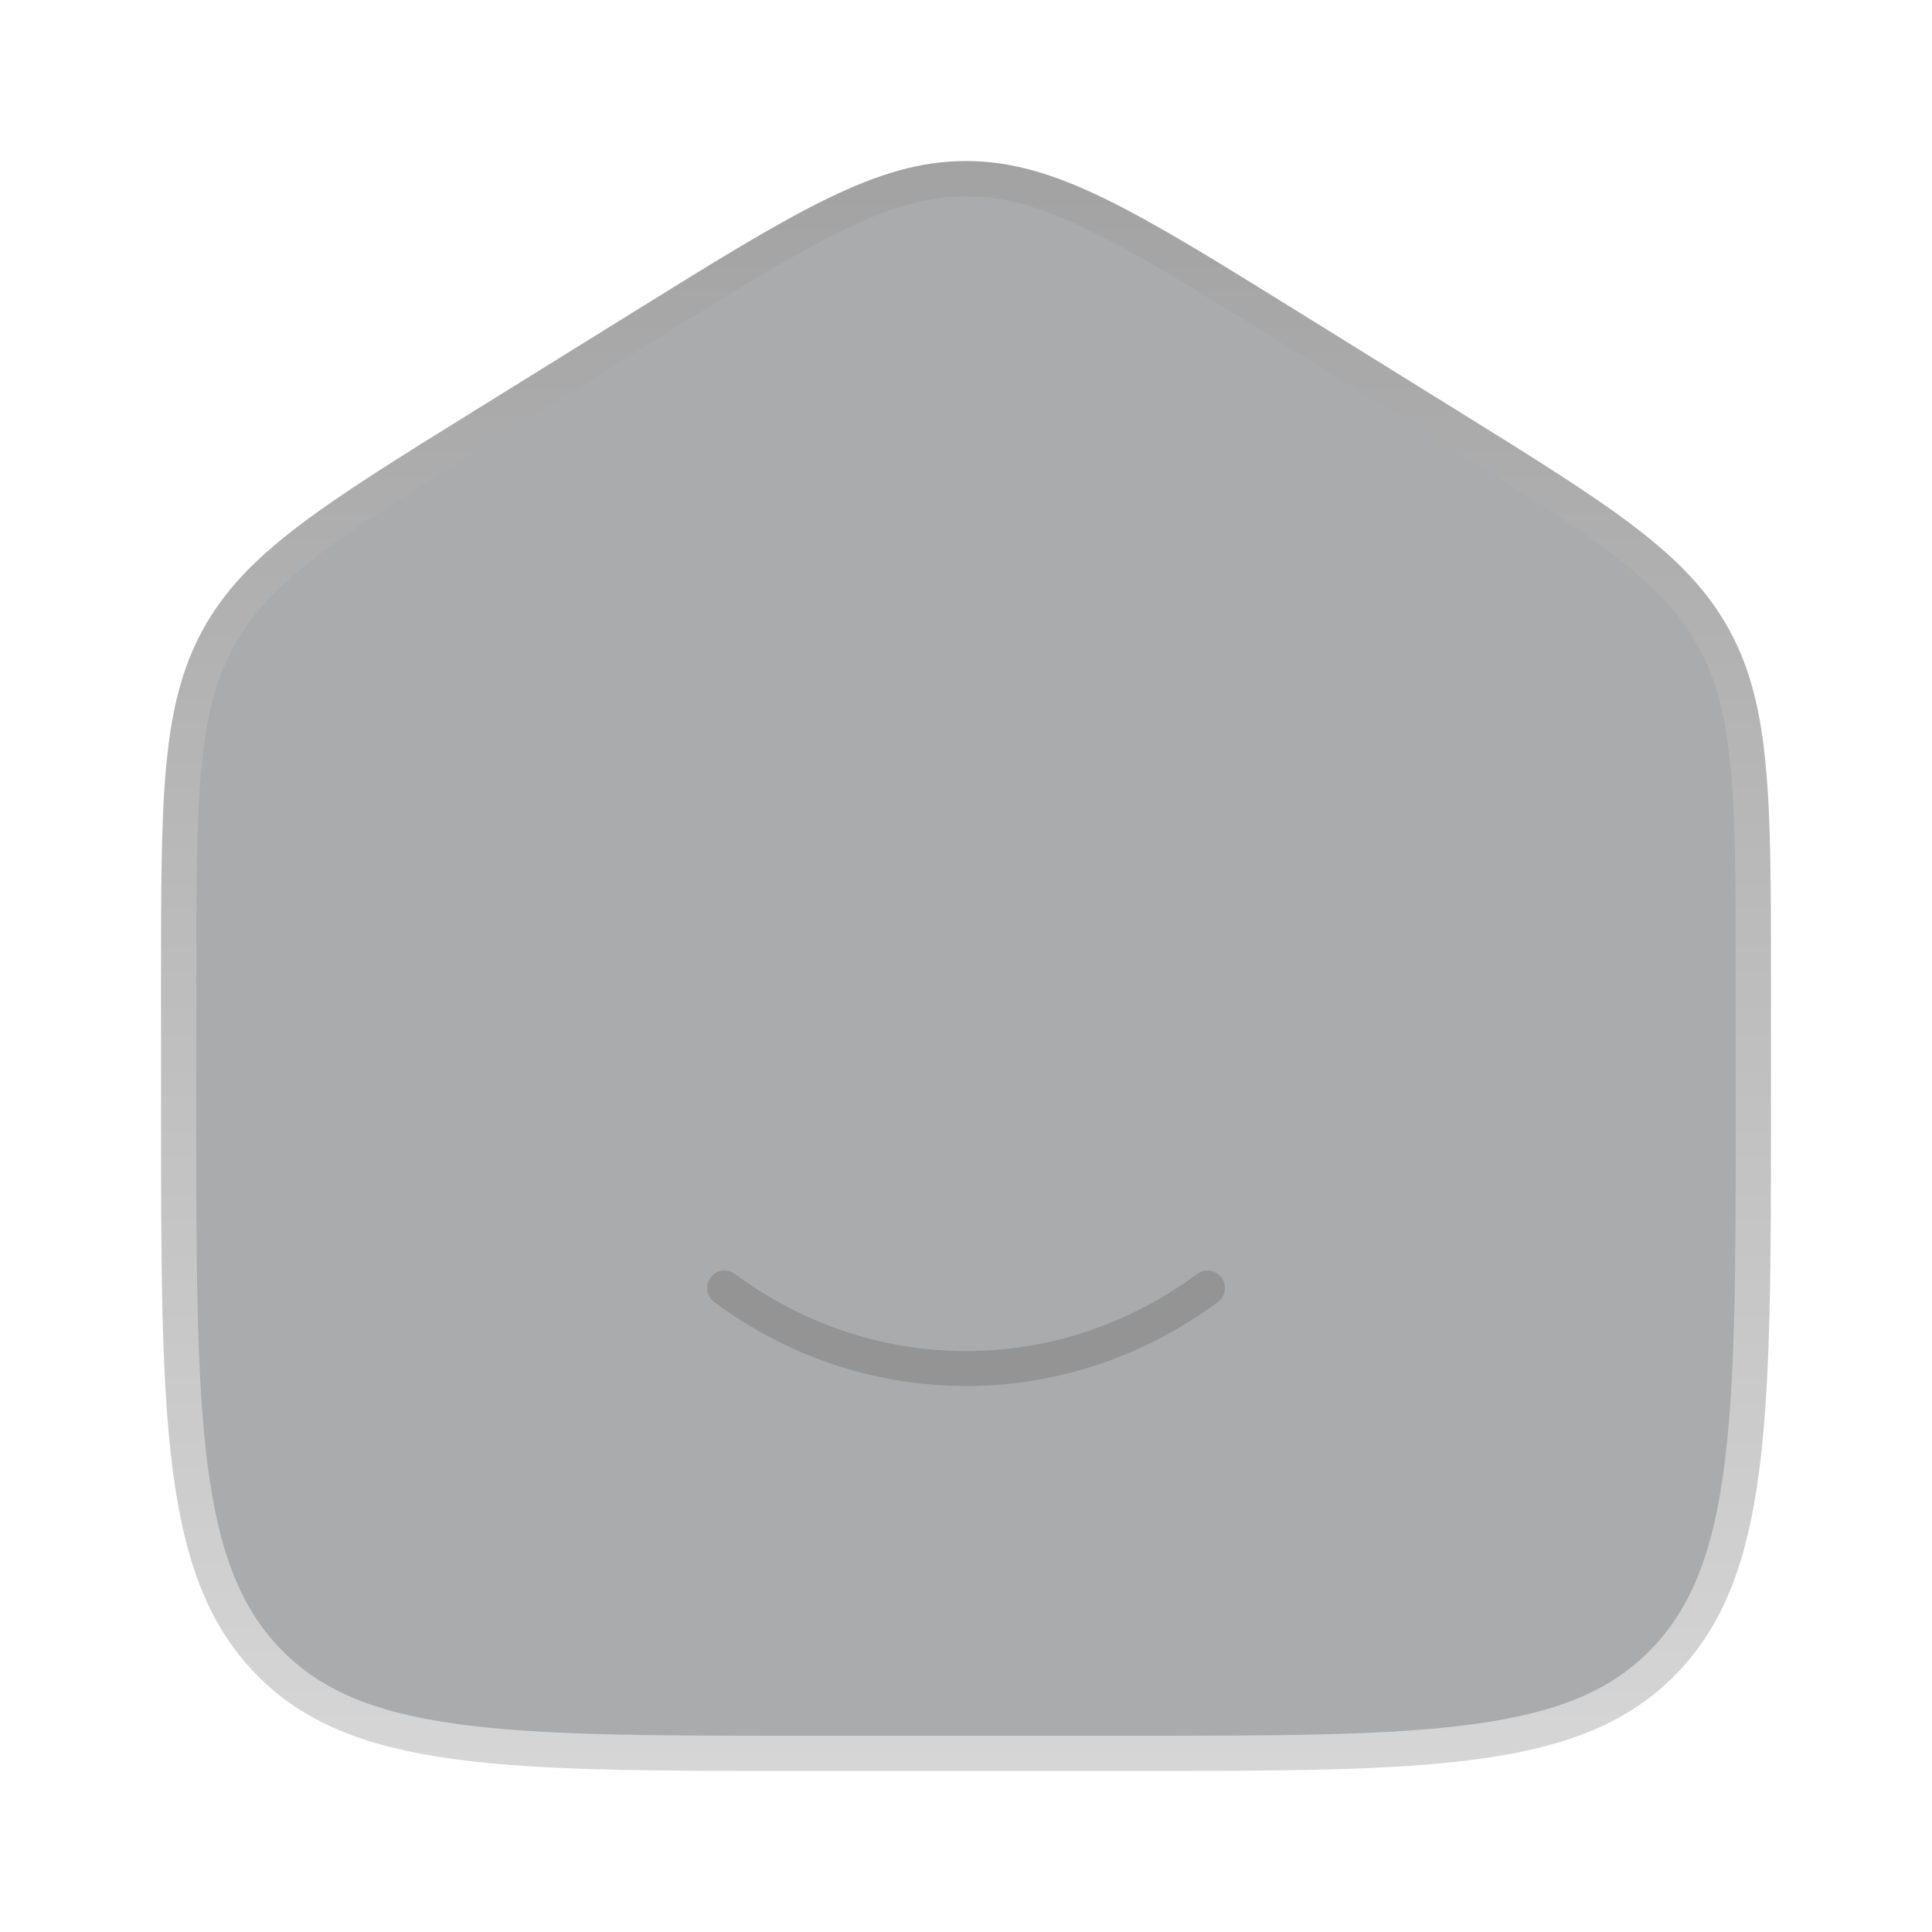
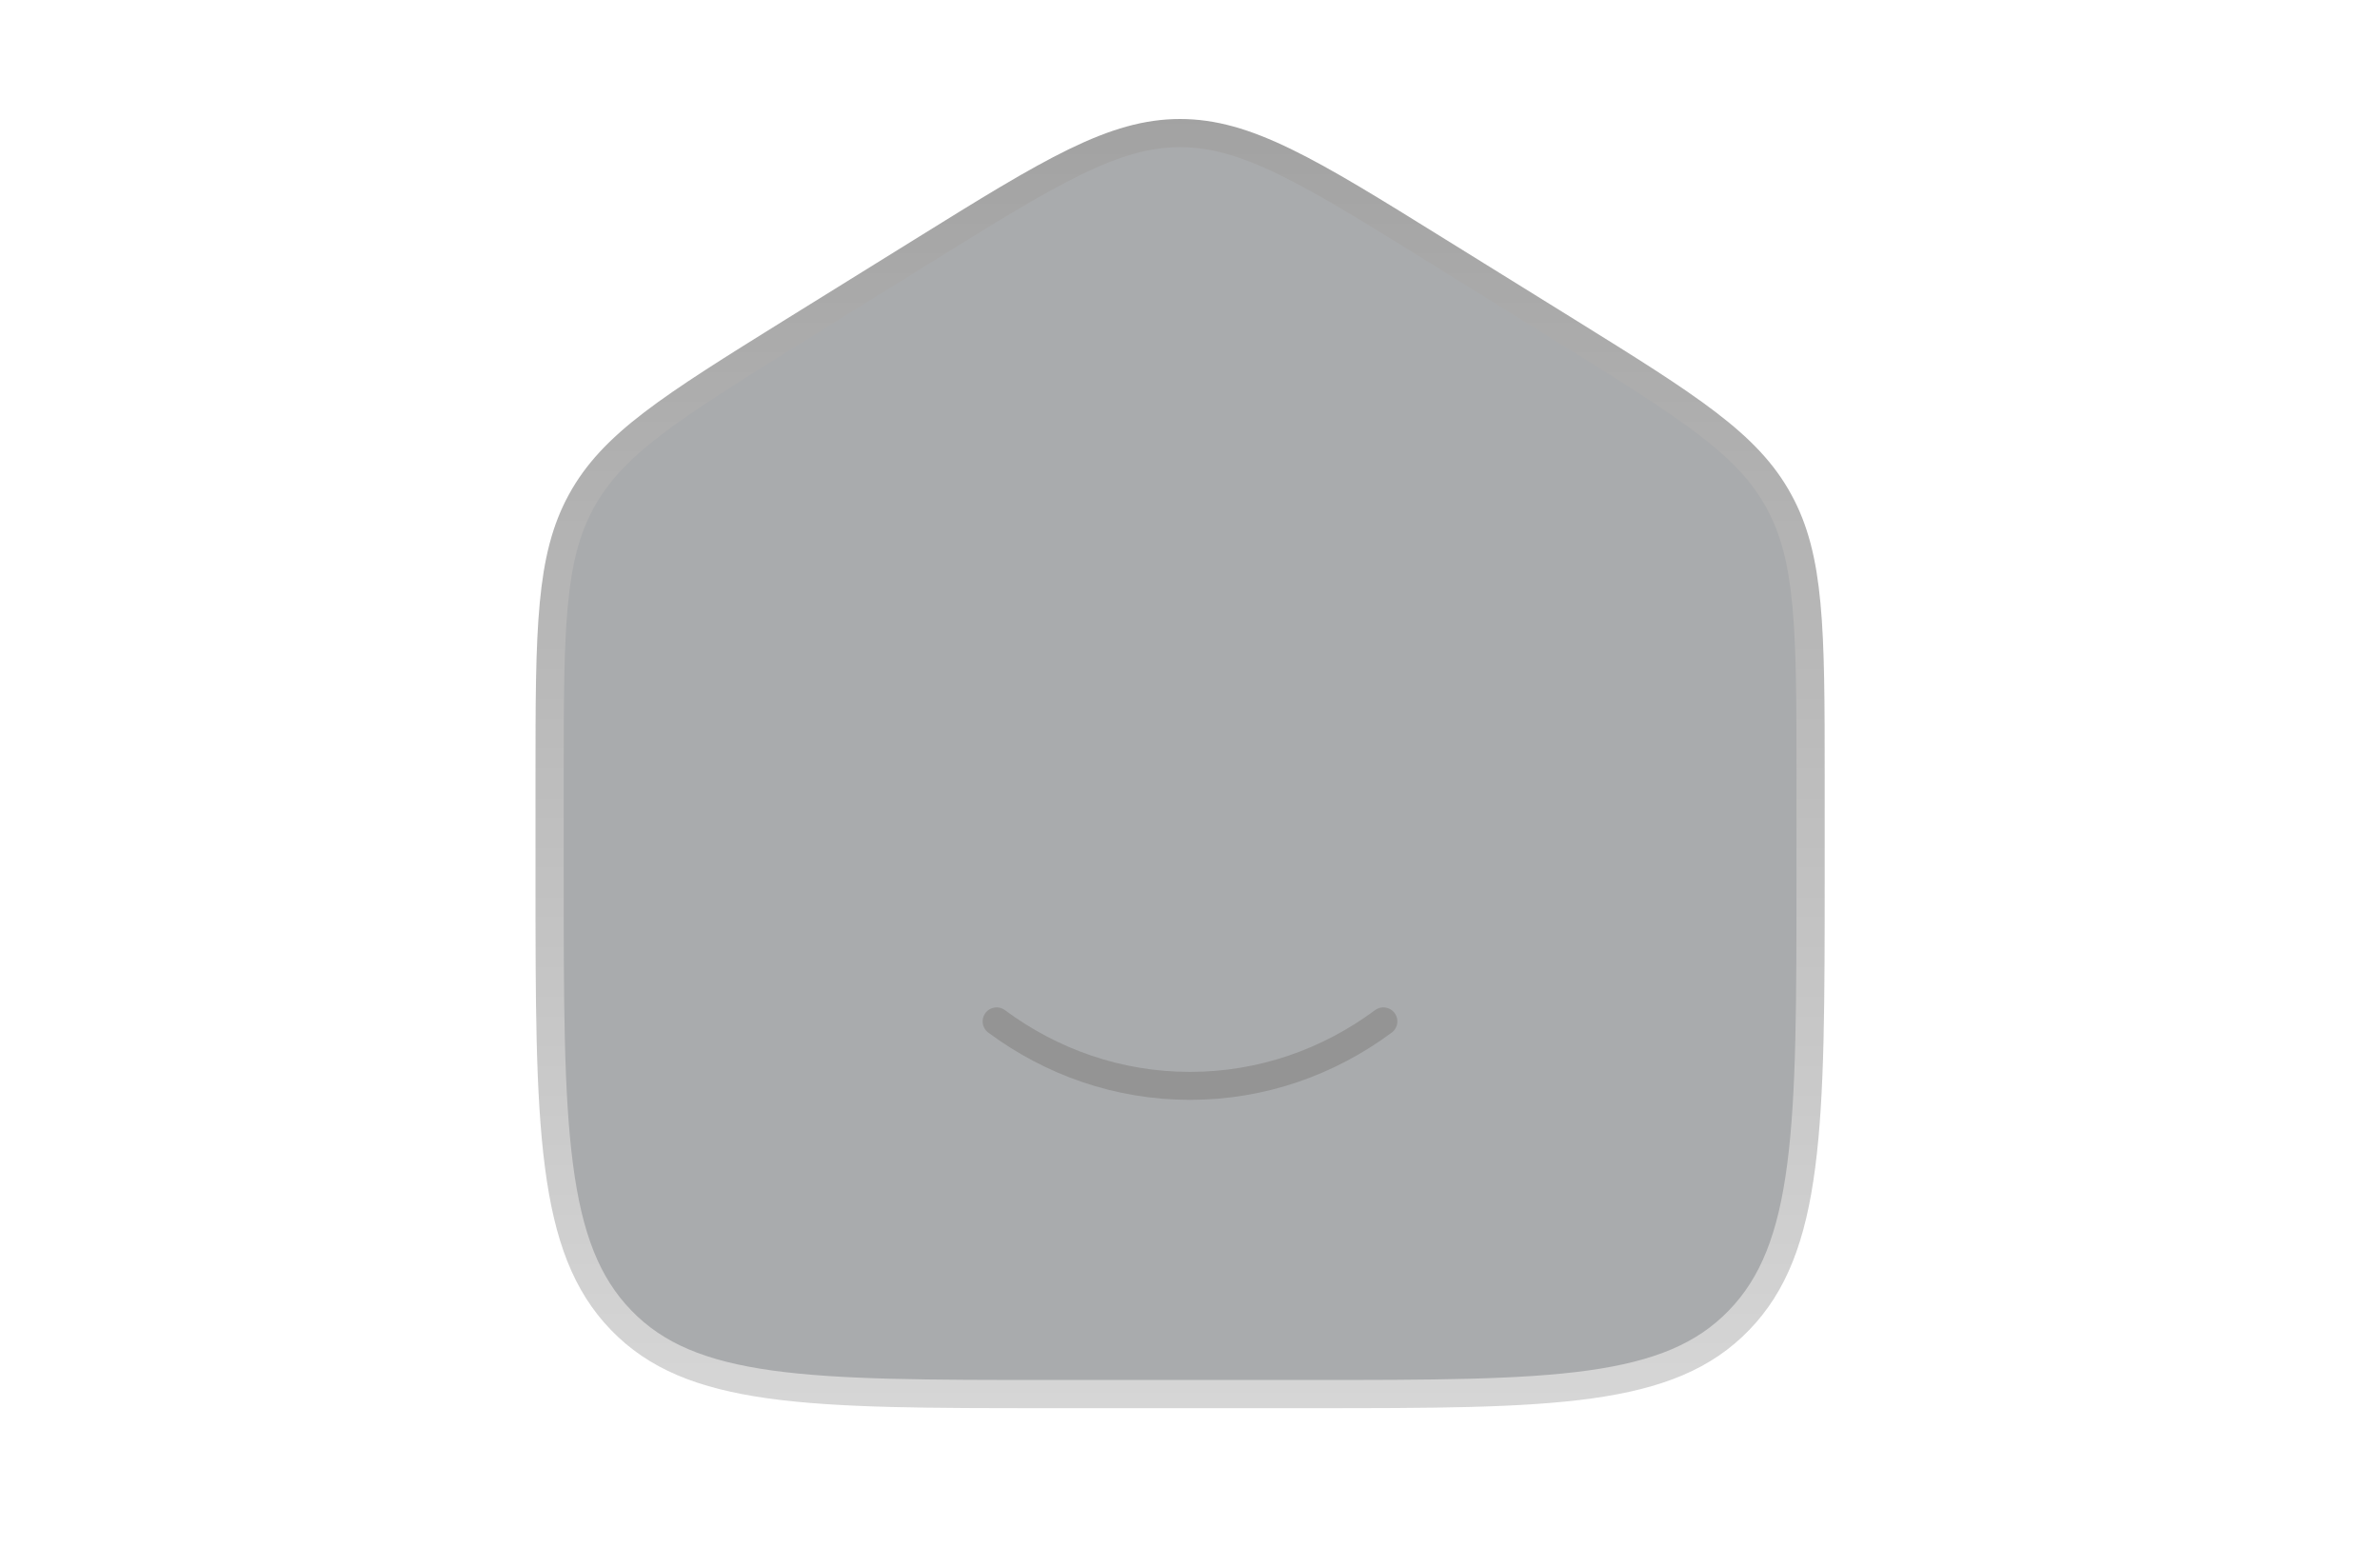
- <svg xmlns="http://www.w3.org/2000/svg" width="26" height="26" viewBox="0 0 26 26" fill="none">
-   <path opacity="0.4" d="M13 2.404C13.551 2.404 14.087 2.557 14.761 2.885C15.441 3.216 16.244 3.714 17.334 4.39L19.501 5.735C20.532 6.375 21.291 6.847 21.864 7.286C22.432 7.721 22.803 8.114 23.063 8.589C23.323 9.064 23.459 9.596 23.527 10.326C23.596 11.06 23.596 11.978 23.596 13.221V14.869C23.596 16.988 23.596 18.555 23.44 19.757C23.285 20.952 22.979 21.751 22.394 22.356C21.811 22.96 21.041 23.274 19.889 23.434C18.729 23.596 17.216 23.596 15.167 23.596H10.834C8.784 23.596 7.271 23.596 6.111 23.434C4.959 23.274 4.19 22.96 3.606 22.356C3.021 21.751 2.716 20.952 2.56 19.757C2.404 18.555 2.404 16.988 2.404 14.869V13.221C2.404 11.978 2.404 11.06 2.473 10.326C2.542 9.596 2.677 9.064 2.937 8.589C3.197 8.114 3.568 7.721 4.136 7.286C4.709 6.847 5.468 6.375 6.5 5.735L8.666 4.39C9.756 3.714 10.559 3.216 11.239 2.885C11.914 2.557 12.448 2.404 13 2.404Z" fill="#292D32" stroke="url(#paint0_linear_7987_4127)" stroke-width="0.474" />
-   <path d="M9.75 17.333C10.671 18.016 11.792 18.417 13 18.417C14.208 18.417 15.329 18.016 16.25 17.333" stroke="#949494" stroke-width="0.47" stroke-linecap="round" />
+ <svg xmlns="http://www.w3.org/2000/svg" width="40" height="26" viewBox="0 0 40 26" fill="none">
+   <path opacity="0.4" d="M19.833 2.237C20.384 2.237 20.92 2.391 21.595 2.719C22.274 3.049 23.077 3.547 24.167 4.224L26.334 5.568C27.366 6.209 28.125 6.681 28.697 7.119C29.266 7.554 29.637 7.947 29.896 8.422C30.157 8.897 30.292 9.429 30.36 10.159C30.429 10.894 30.43 11.811 30.43 13.055V14.702C30.43 16.822 30.43 18.388 30.273 19.59C30.118 20.786 29.812 21.585 29.227 22.189C28.644 22.793 27.875 23.107 26.723 23.268C25.563 23.429 24.05 23.43 22 23.43H17.667C15.617 23.43 14.104 23.429 12.944 23.268C11.792 23.107 11.023 22.793 10.44 22.189C9.855 21.585 9.549 20.786 9.394 19.59C9.237 18.388 9.237 16.822 9.237 14.702V13.055C9.237 11.811 9.238 10.894 9.307 10.159C9.375 9.429 9.51 8.897 9.771 8.422C10.031 7.947 10.401 7.554 10.97 7.119C11.543 6.681 12.302 6.209 13.333 5.568L15.499 4.224C16.589 3.547 17.393 3.049 18.072 2.719C18.747 2.391 19.282 2.237 19.833 2.237Z" fill="#292D32" stroke="url(#paint0_linear_9717_6252)" stroke-width="0.474" />
+   <path d="M16.75 17.166C17.671 17.849 18.792 18.25 20 18.25C21.208 18.25 22.329 17.849 23.25 17.166" stroke="#949494" stroke-width="0.47" stroke-linecap="round" />
  <defs>
-     <linearGradient id="paint0_linear_7987_4127" x1="13" y1="2.167" x2="13" y2="23.833" gradientUnits="userSpaceOnUse">
+     <linearGradient id="paint0_linear_9717_6252" x1="19.833" y1="2" x2="19.833" y2="23.667" gradientUnits="userSpaceOnUse">
      <stop stop-color="#171717" />
      <stop offset="1" stop-color="#999999" />
    </linearGradient>
  </defs>
</svg>
